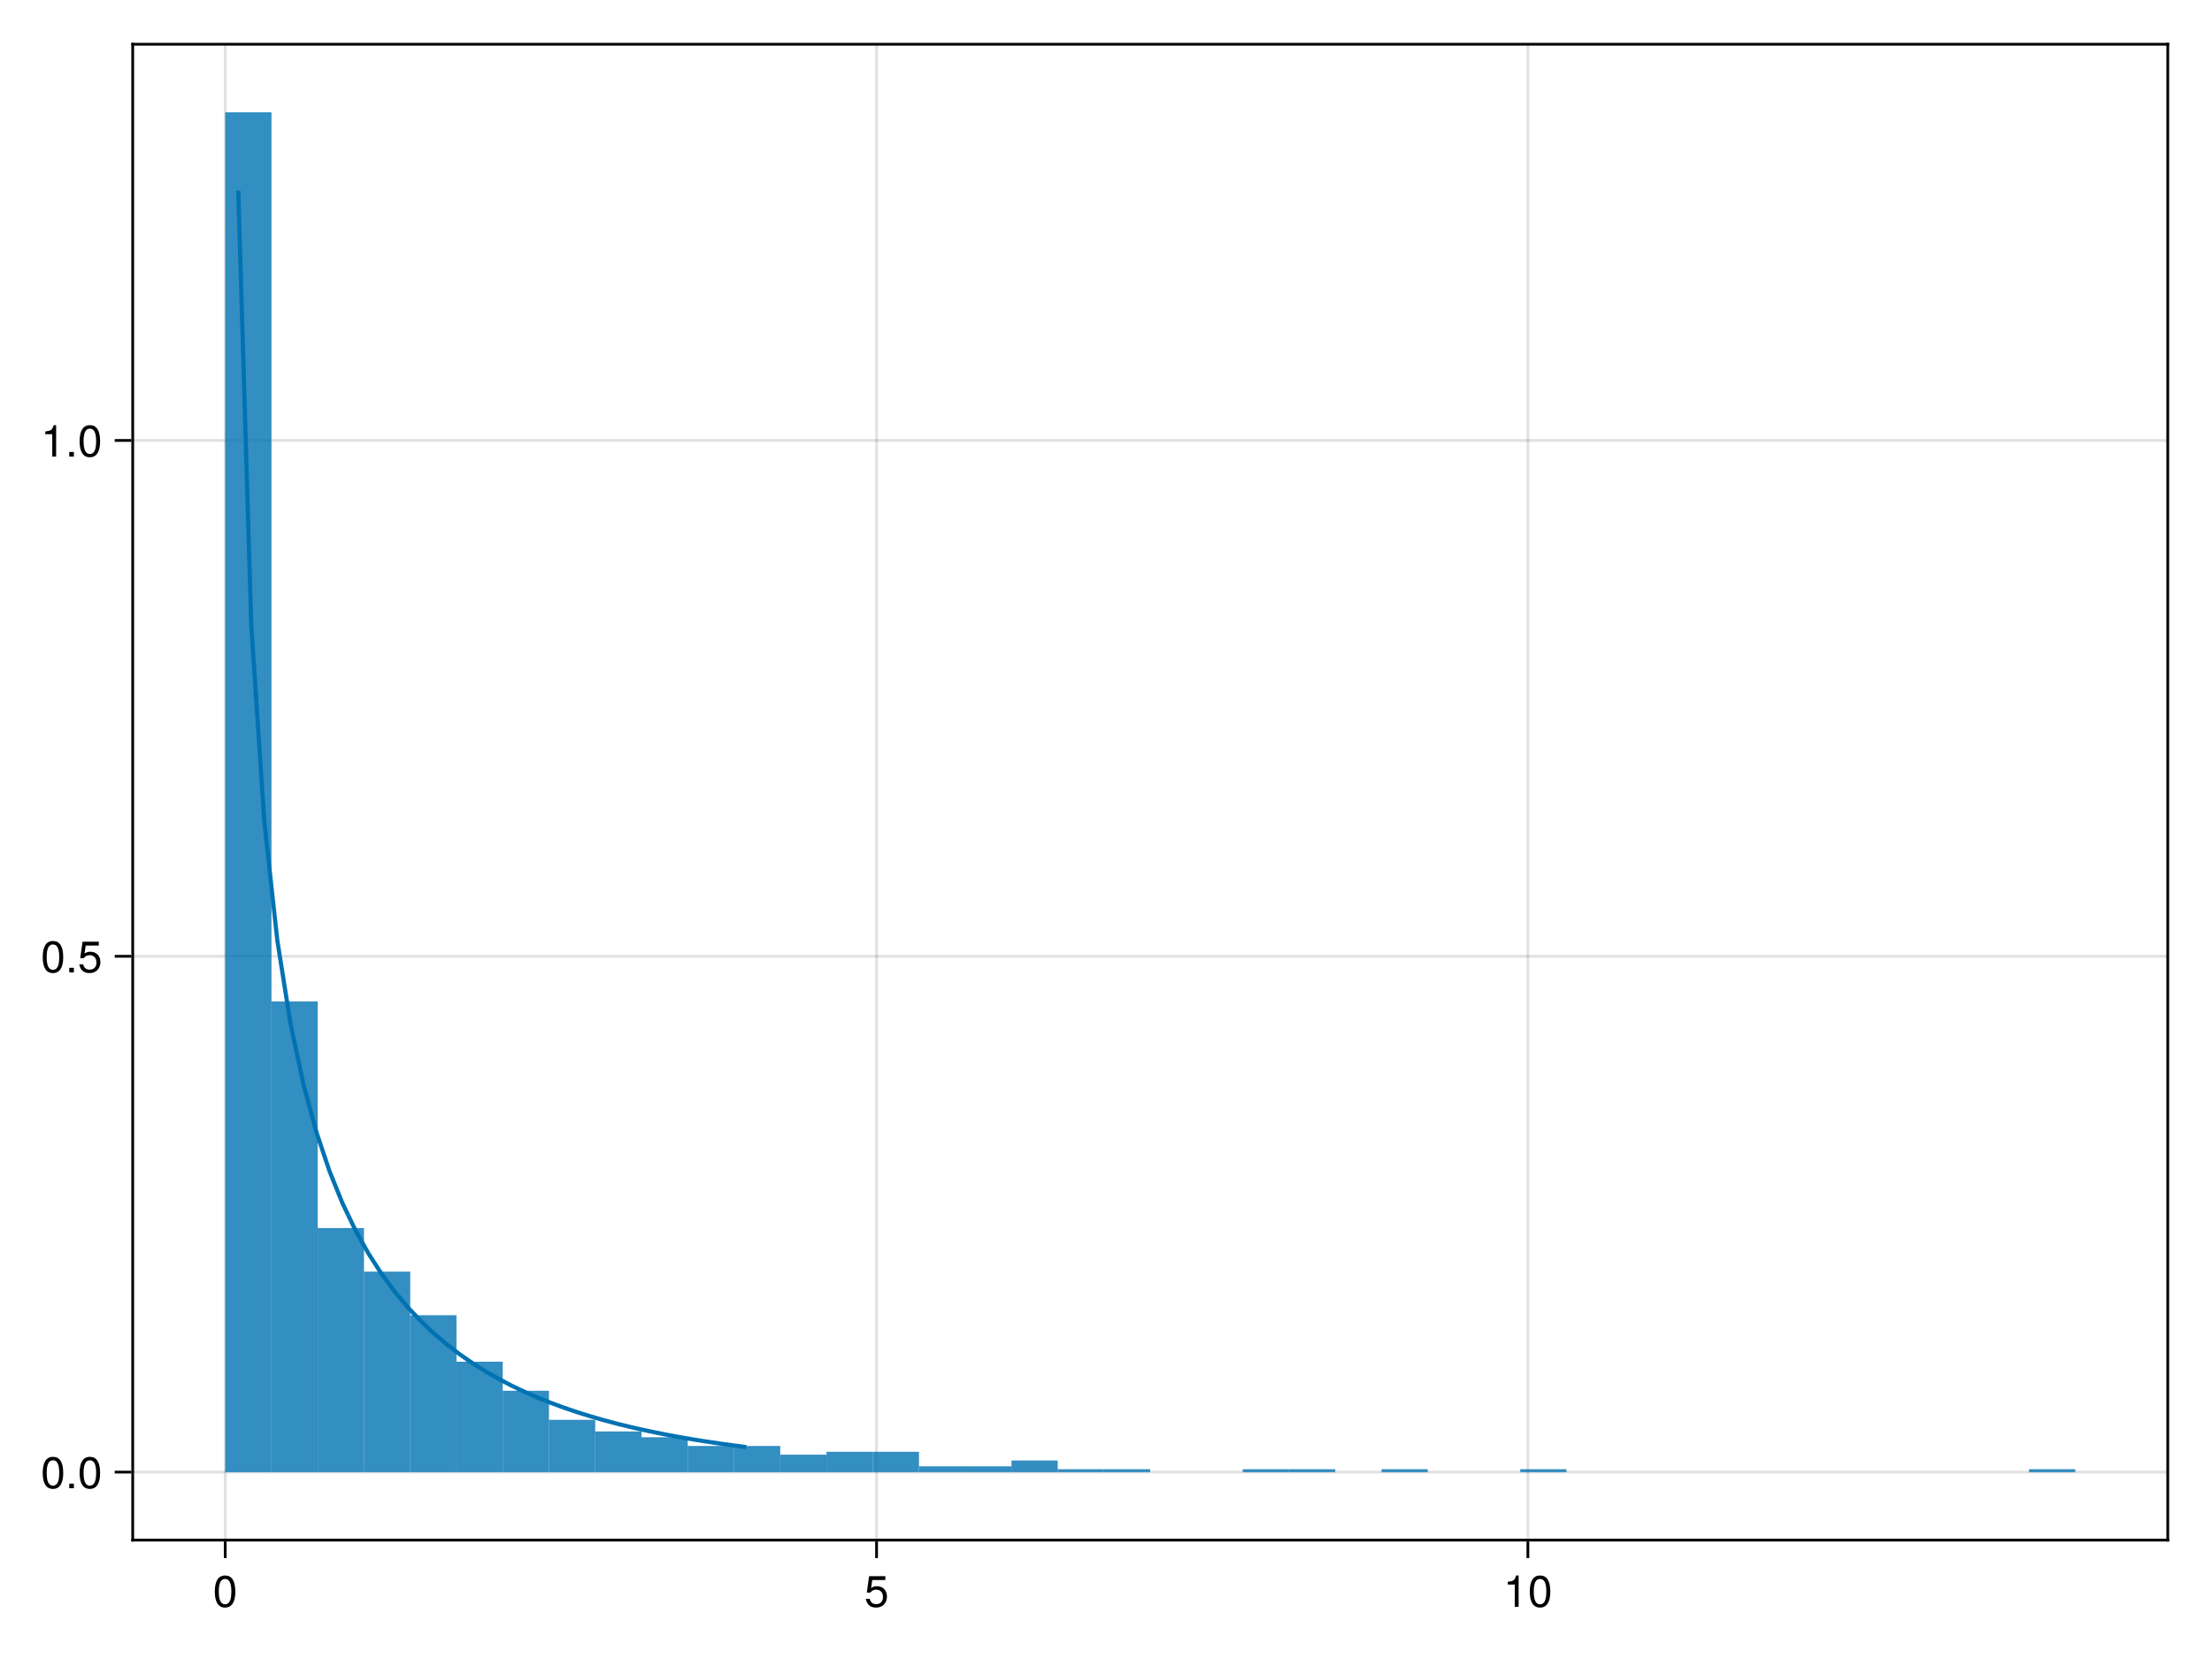
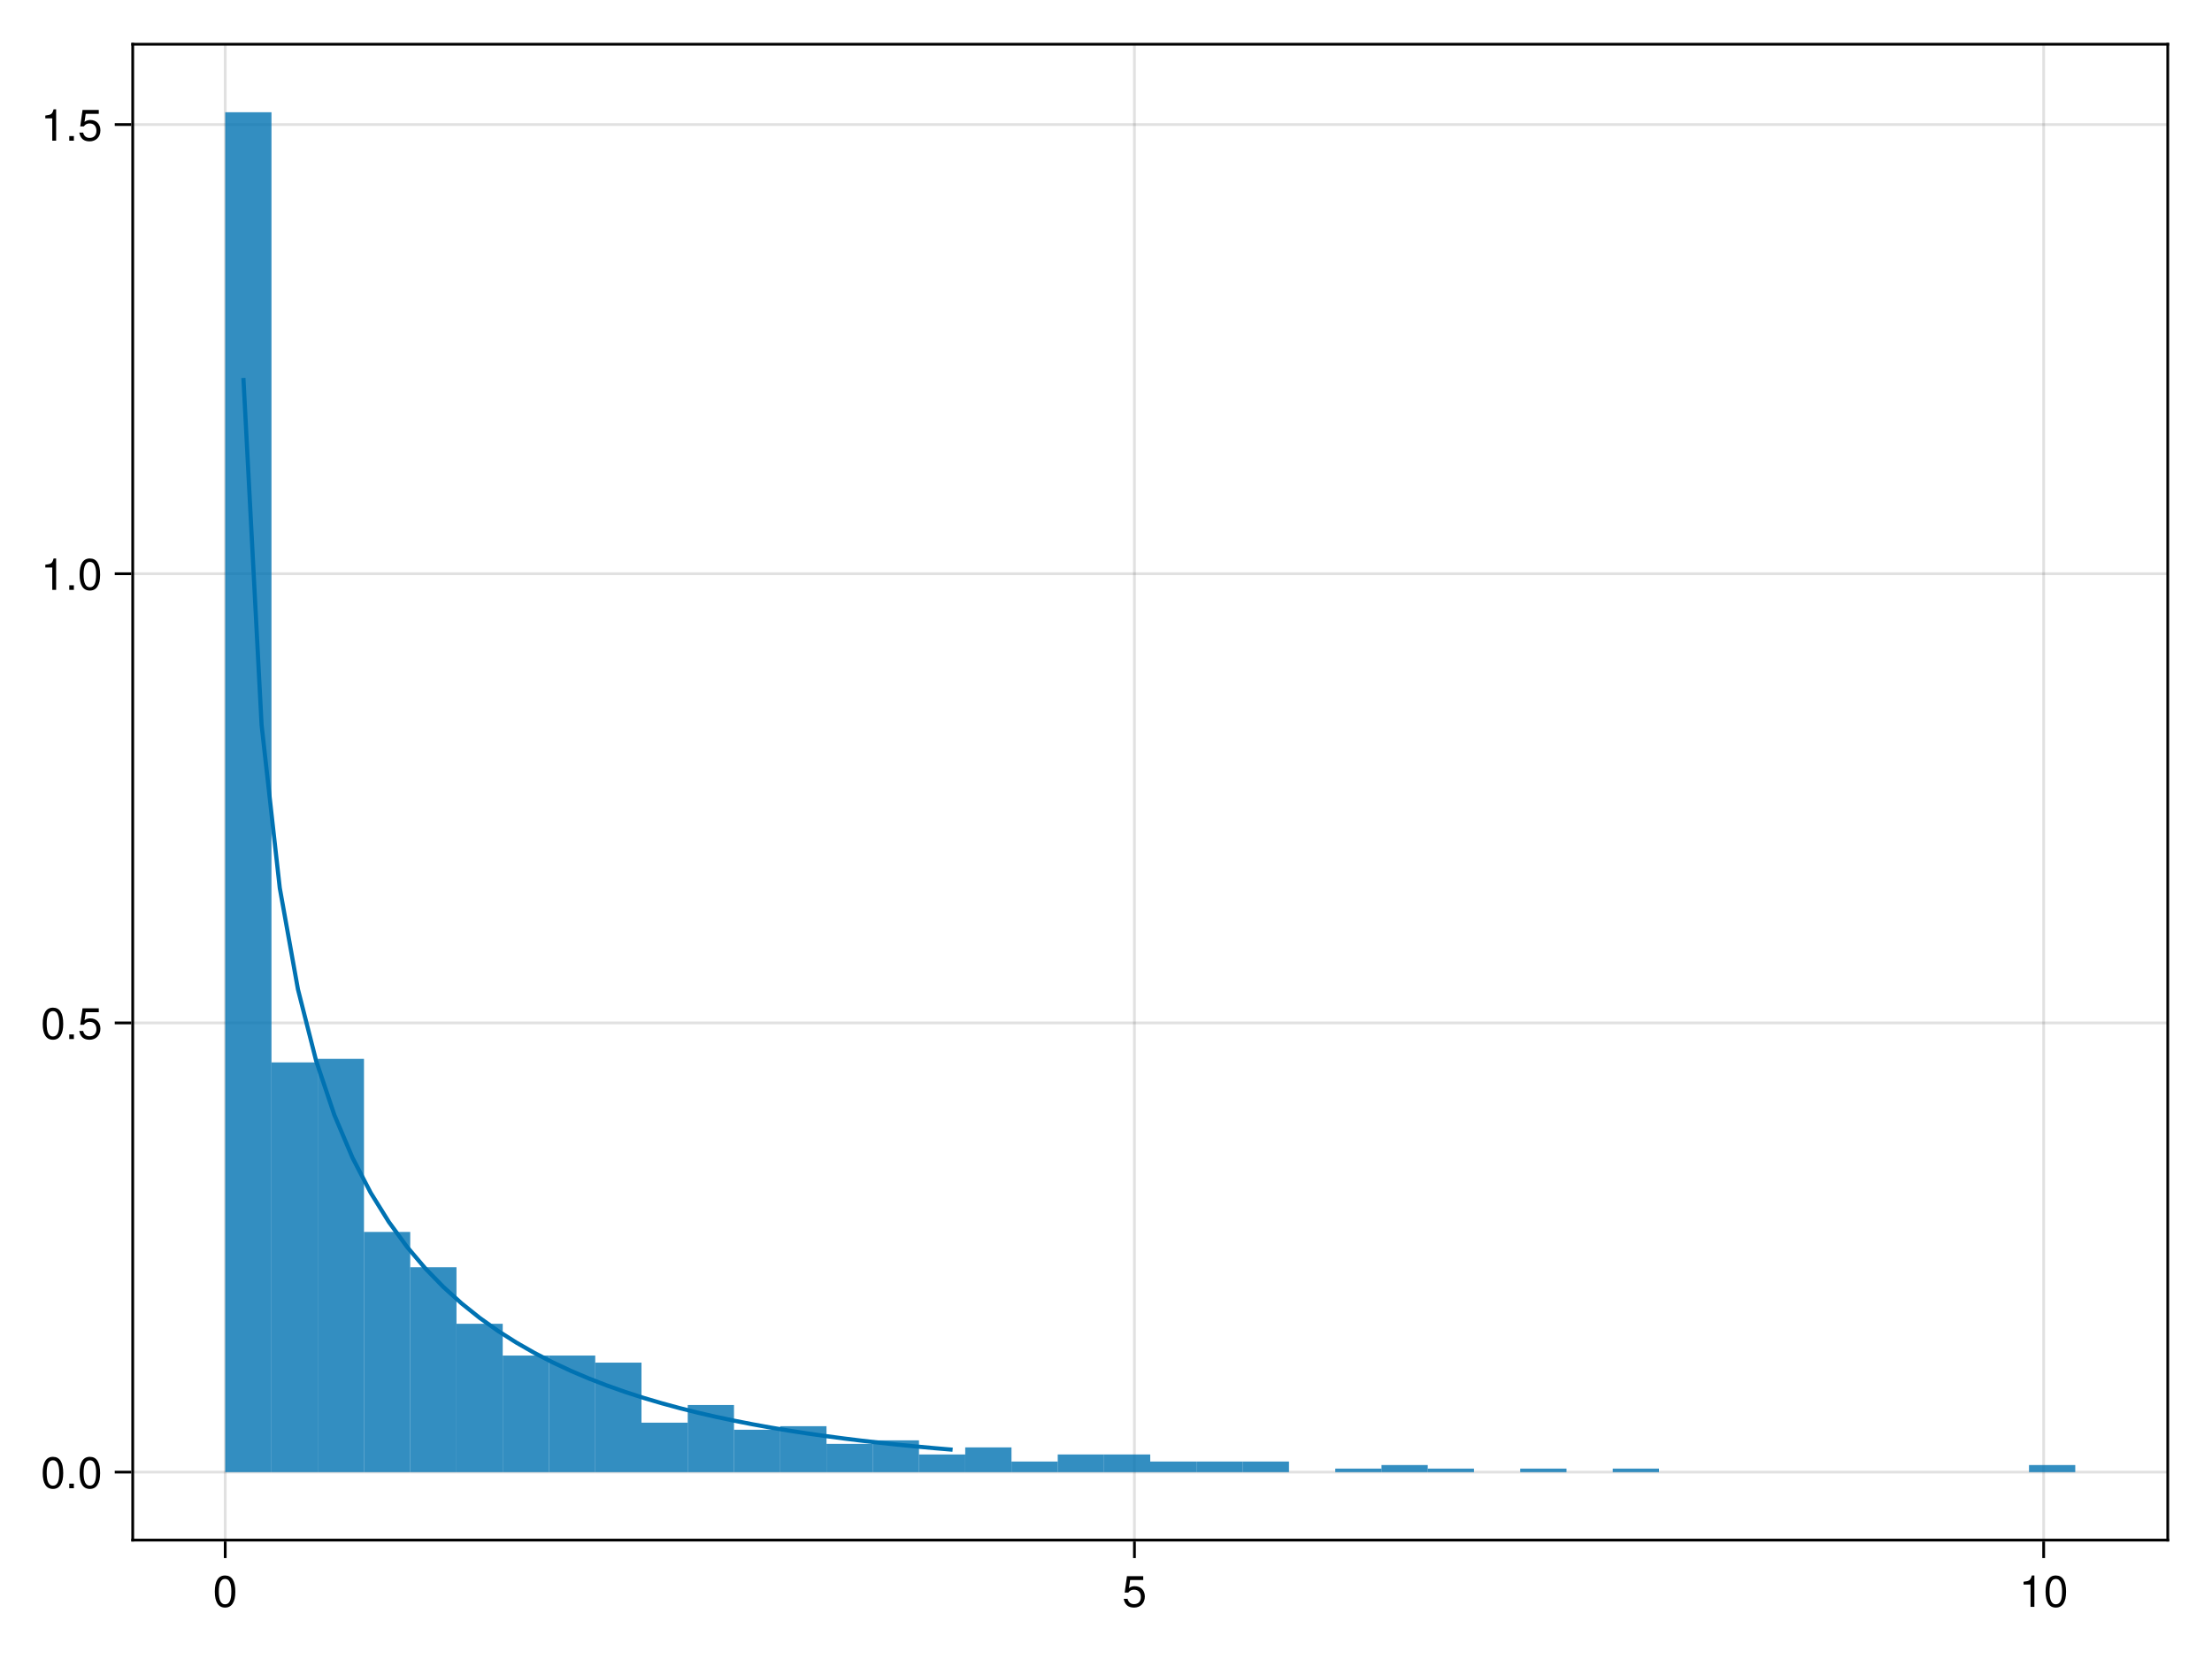
<svg xmlns="http://www.w3.org/2000/svg" xmlns:xlink="http://www.w3.org/1999/xlink" width="600pt" height="450pt" viewBox="0 0 600 450" version="1.1">
  <defs>
    <g>
-       <symbol overflow="visible" id="glyph0-0-VQJ52AJX">
+       <symbol overflow="visible" id="glyph0-0-f6MO5U0G">
        <path style="stroke:none;" d="M 0.234 -8.75 C 0.234 -8.75 0.234 0 0.234 0 C 0.234 0 5.641 0 5.641 0 C 5.641 0 5.641 -8.75 5.641 -8.75 C 5.641 -8.75 0.234 -8.75 0.234 -8.75 Z M 0.859 -0.625 C 0.859 -0.625 0.859 -8.125 0.859 -8.125 C 0.859 -8.125 5.016 -8.125 5.016 -8.125 C 5.016 -8.125 5.016 -0.625 5.016 -0.625 C 5.016 -0.625 0.859 -0.625 0.859 -0.625 Z M 0.859 -0.625 " />
      </symbol>
-       <symbol overflow="visible" id="glyph0-1-VQJ52AJX">
+       <symbol overflow="visible" id="glyph0-1-f6MO5U0G">
        <path style="stroke:none;" d="M 6.078 -4.094 C 6.078 -1.297 5.094 0.188 3.297 0.188 C 1.469 0.188 0.516 -1.297 0.516 -4.156 C 0.516 -7.016 1.469 -8.516 3.297 -8.516 C 5.141 -8.516 6.078 -7.047 6.078 -4.094 Z M 5 -4.188 C 5 -6.469 4.438 -7.578 3.297 -7.578 C 2.156 -7.578 1.594 -6.484 1.594 -4.156 C 1.594 -1.828 2.156 -0.703 3.281 -0.703 C 4.453 -0.703 5 -1.781 5 -4.188 Z M 5 -4.188 " />
      </symbol>
-       <symbol overflow="visible" id="glyph1-0-VQJ52AJX">
+       <symbol overflow="visible" id="glyph1-0-f6MO5U0G">
        <path style="stroke:none;" d="M 0.234 -8.75 C 0.234 -8.75 0.234 0 0.234 0 C 0.234 0 5.641 0 5.641 0 C 5.641 0 5.641 -8.75 5.641 -8.75 C 5.641 -8.75 0.234 -8.75 0.234 -8.75 Z M 0.859 -0.625 C 0.859 -0.625 0.859 -8.125 0.859 -8.125 C 0.859 -8.125 5.016 -8.125 5.016 -8.125 C 5.016 -8.125 5.016 -0.625 5.016 -0.625 C 5.016 -0.625 0.859 -0.625 0.859 -0.625 Z M 0.859 -0.625 " />
      </symbol>
-       <symbol overflow="visible" id="glyph1-1-VQJ52AJX">
+       <symbol overflow="visible" id="glyph1-1-f6MO5U0G">
        <path style="stroke:none;" d="M 6.156 -2.812 C 6.156 -1.016 4.953 0.188 3.234 0.188 C 1.734 0.188 0.766 -0.484 0.422 -2.188 C 0.422 -2.188 1.469 -2.188 1.469 -2.188 C 1.734 -1.219 2.297 -0.75 3.219 -0.75 C 4.375 -0.75 5.078 -1.453 5.078 -2.672 C 5.078 -3.938 4.359 -4.672 3.219 -4.672 C 2.562 -4.672 2.141 -4.469 1.656 -3.875 C 1.656 -3.875 0.688 -3.875 0.688 -3.875 C 0.688 -3.875 1.312 -8.328 1.312 -8.328 C 1.312 -8.328 5.719 -8.328 5.719 -8.328 C 5.719 -8.328 5.719 -7.281 5.719 -7.281 C 5.719 -7.281 2.172 -7.281 2.172 -7.281 C 2.172 -7.281 1.844 -5.094 1.844 -5.094 C 2.328 -5.453 2.812 -5.609 3.406 -5.609 C 5.047 -5.609 6.156 -4.5 6.156 -2.812 Z M 6.156 -2.812 " />
      </symbol>
-       <symbol overflow="visible" id="glyph2-0-VQJ52AJX">
+       <symbol overflow="visible" id="glyph2-0-f6MO5U0G">
        <path style="stroke:none;" d="M 0.234 -8.75 C 0.234 -8.75 0.234 0 0.234 0 C 0.234 0 5.641 0 5.641 0 C 5.641 0 5.641 -8.75 5.641 -8.75 C 5.641 -8.75 0.234 -8.75 0.234 -8.75 Z M 0.859 -0.625 C 0.859 -0.625 0.859 -8.125 0.859 -8.125 C 0.859 -8.125 5.016 -8.125 5.016 -8.125 C 5.016 -8.125 5.016 -0.625 5.016 -0.625 C 5.016 -0.625 0.859 -0.625 0.859 -0.625 Z M 0.859 -0.625 " />
      </symbol>
-       <symbol overflow="visible" id="glyph2-1-VQJ52AJX">
+       <symbol overflow="visible" id="glyph2-1-f6MO5U0G">
        <path style="stroke:none;" d="M 4.156 0 C 4.156 0 3.109 0 3.109 0 C 3.109 0 3.109 -6.062 3.109 -6.062 C 3.109 -6.062 1.219 -6.062 1.219 -6.062 C 1.219 -6.062 1.219 -6.812 1.219 -6.812 C 2.859 -7.016 3.094 -7.203 3.469 -8.516 C 3.469 -8.516 4.156 -8.516 4.156 -8.516 C 4.156 -8.516 4.156 0 4.156 0 Z M 4.156 0 " />
      </symbol>
-       <symbol overflow="visible" id="glyph2-2-VQJ52AJX">
+       <symbol overflow="visible" id="glyph3-0-f6MO5U0G">
+         <path style="stroke:none;" d="M 0.234 -8.75 C 0.234 -8.75 0.234 0 0.234 0 C 0.234 0 5.641 0 5.641 0 C 5.641 0 5.641 -8.75 5.641 -8.75 C 5.641 -8.75 0.234 -8.75 0.234 -8.75 Z M 0.859 -0.625 C 0.859 -0.625 0.859 -8.125 0.859 -8.125 C 0.859 -8.125 5.016 -8.125 5.016 -8.125 C 5.016 -8.125 5.016 -0.625 5.016 -0.625 C 5.016 -0.625 0.859 -0.625 0.859 -0.625 Z M 0.859 -0.625 " />
+       </symbol>
+       <symbol overflow="visible" id="glyph3-1-f6MO5U0G">
        <path style="stroke:none;" d="M 6.078 -4.094 C 6.078 -1.297 5.094 0.188 3.297 0.188 C 1.469 0.188 0.516 -1.297 0.516 -4.156 C 0.516 -7.016 1.469 -8.516 3.297 -8.516 C 5.141 -8.516 6.078 -7.047 6.078 -4.094 Z M 5 -4.188 C 5 -6.469 4.438 -7.578 3.297 -7.578 C 2.156 -7.578 1.594 -6.484 1.594 -4.156 C 1.594 -1.828 2.156 -0.703 3.281 -0.703 C 4.453 -0.703 5 -1.781 5 -4.188 Z M 5 -4.188 " />
      </symbol>
-       <symbol overflow="visible" id="glyph3-0-VQJ52AJX">
+       <symbol overflow="visible" id="glyph4-0-f6MO5U0G">
        <path style="stroke:none;" d="M 0.234 -8.75 C 0.234 -8.75 0.234 0 0.234 0 C 0.234 0 5.641 0 5.641 0 C 5.641 0 5.641 -8.75 5.641 -8.75 C 5.641 -8.75 0.234 -8.75 0.234 -8.75 Z M 0.859 -0.625 C 0.859 -0.625 0.859 -8.125 0.859 -8.125 C 0.859 -8.125 5.016 -8.125 5.016 -8.125 C 5.016 -8.125 5.016 -0.625 5.016 -0.625 C 5.016 -0.625 0.859 -0.625 0.859 -0.625 Z M 0.859 -0.625 " />
      </symbol>
-       <symbol overflow="visible" id="glyph3-1-VQJ52AJX">
+       <symbol overflow="visible" id="glyph4-1-f6MO5U0G">
        <path style="stroke:none;" d="M 6.078 -4.094 C 6.078 -1.297 5.094 0.188 3.297 0.188 C 1.469 0.188 0.516 -1.297 0.516 -4.156 C 0.516 -7.016 1.469 -8.516 3.297 -8.516 C 5.141 -8.516 6.078 -7.047 6.078 -4.094 Z M 5 -4.188 C 5 -6.469 4.438 -7.578 3.297 -7.578 C 2.156 -7.578 1.594 -6.484 1.594 -4.156 C 1.594 -1.828 2.156 -0.703 3.281 -0.703 C 4.453 -0.703 5 -1.781 5 -4.188 Z M 5 -4.188 " />
      </symbol>
-       <symbol overflow="visible" id="glyph4-0-VQJ52AJX">
+       <symbol overflow="visible" id="glyph4-2-f6MO5U0G">
+         <path style="stroke:none;" d="M 6.156 -2.812 C 6.156 -1.016 4.953 0.188 3.234 0.188 C 1.734 0.188 0.766 -0.484 0.422 -2.188 C 0.422 -2.188 1.469 -2.188 1.469 -2.188 C 1.734 -1.219 2.297 -0.75 3.219 -0.75 C 4.375 -0.75 5.078 -1.453 5.078 -2.672 C 5.078 -3.938 4.359 -4.672 3.219 -4.672 C 2.562 -4.672 2.141 -4.469 1.656 -3.875 C 1.656 -3.875 0.688 -3.875 0.688 -3.875 C 0.688 -3.875 1.312 -8.328 1.312 -8.328 C 1.312 -8.328 5.719 -8.328 5.719 -8.328 C 5.719 -8.328 5.719 -7.281 5.719 -7.281 C 5.719 -7.281 2.172 -7.281 2.172 -7.281 C 2.172 -7.281 1.844 -5.094 1.844 -5.094 C 2.328 -5.453 2.812 -5.609 3.406 -5.609 C 5.047 -5.609 6.156 -4.5 6.156 -2.812 Z M 6.156 -2.812 " />
+       </symbol>
+       <symbol overflow="visible" id="glyph5-0-f6MO5U0G">
        <path style="stroke:none;" d="M 0.234 -8.75 C 0.234 -8.75 0.234 0 0.234 0 C 0.234 0 5.641 0 5.641 0 C 5.641 0 5.641 -8.75 5.641 -8.75 C 5.641 -8.75 0.234 -8.75 0.234 -8.75 Z M 0.859 -0.625 C 0.859 -0.625 0.859 -8.125 0.859 -8.125 C 0.859 -8.125 5.016 -8.125 5.016 -8.125 C 5.016 -8.125 5.016 -0.625 5.016 -0.625 C 5.016 -0.625 0.859 -0.625 0.859 -0.625 Z M 0.859 -0.625 " />
      </symbol>
-       <symbol overflow="visible" id="glyph4-1-VQJ52AJX">
+       <symbol overflow="visible" id="glyph5-1-f6MO5U0G">
        <path style="stroke:none;" d="M 2.297 0 C 2.297 0 1.047 0 1.047 0 C 1.047 0 1.047 -1.25 1.047 -1.25 C 1.047 -1.25 2.297 -1.25 2.297 -1.25 C 2.297 -1.25 2.297 0 2.297 0 Z M 2.297 0 " />
      </symbol>
-       <symbol overflow="visible" id="glyph5-0-VQJ52AJX">
+       <symbol overflow="visible" id="glyph6-0-f6MO5U0G">
        <path style="stroke:none;" d="M 0.234 -8.75 C 0.234 -8.75 0.234 0 0.234 0 C 0.234 0 5.641 0 5.641 0 C 5.641 0 5.641 -8.75 5.641 -8.75 C 5.641 -8.75 0.234 -8.75 0.234 -8.75 Z M 0.859 -0.625 C 0.859 -0.625 0.859 -8.125 0.859 -8.125 C 0.859 -8.125 5.016 -8.125 5.016 -8.125 C 5.016 -8.125 5.016 -0.625 5.016 -0.625 C 5.016 -0.625 0.859 -0.625 0.859 -0.625 Z M 0.859 -0.625 " />
      </symbol>
-       <symbol overflow="visible" id="glyph5-1-VQJ52AJX">
+       <symbol overflow="visible" id="glyph6-1-f6MO5U0G">
+         <path style="stroke:none;" d="M 4.156 0 C 4.156 0 3.109 0 3.109 0 C 3.109 0 3.109 -6.062 3.109 -6.062 C 3.109 -6.062 1.219 -6.062 1.219 -6.062 C 1.219 -6.062 1.219 -6.812 1.219 -6.812 C 2.859 -7.016 3.094 -7.203 3.469 -8.516 C 3.469 -8.516 4.156 -8.516 4.156 -8.516 C 4.156 -8.516 4.156 0 4.156 0 Z M 4.156 0 " />
+       </symbol>
+       <symbol overflow="visible" id="glyph6-2-f6MO5U0G">
        <path style="stroke:none;" d="M 6.078 -4.094 C 6.078 -1.297 5.094 0.188 3.297 0.188 C 1.469 0.188 0.516 -1.297 0.516 -4.156 C 0.516 -7.016 1.469 -8.516 3.297 -8.516 C 5.141 -8.516 6.078 -7.047 6.078 -4.094 Z M 5 -4.188 C 5 -6.469 4.438 -7.578 3.297 -7.578 C 2.156 -7.578 1.594 -6.484 1.594 -4.156 C 1.594 -1.828 2.156 -0.703 3.281 -0.703 C 4.453 -0.703 5 -1.781 5 -4.188 Z M 5 -4.188 " />
      </symbol>
-       <symbol overflow="visible" id="glyph5-2-VQJ52AJX">
+       <symbol overflow="visible" id="glyph7-0-f6MO5U0G">
+         <path style="stroke:none;" d="M 0.234 -8.75 C 0.234 -8.75 0.234 0 0.234 0 C 0.234 0 5.641 0 5.641 0 C 5.641 0 5.641 -8.75 5.641 -8.75 C 5.641 -8.75 0.234 -8.75 0.234 -8.75 Z M 0.859 -0.625 C 0.859 -0.625 0.859 -8.125 0.859 -8.125 C 0.859 -8.125 5.016 -8.125 5.016 -8.125 C 5.016 -8.125 5.016 -0.625 5.016 -0.625 C 5.016 -0.625 0.859 -0.625 0.859 -0.625 Z M 0.859 -0.625 " />
+       </symbol>
+       <symbol overflow="visible" id="glyph7-1-f6MO5U0G">
+         <path style="stroke:none;" d="M 2.297 0 C 2.297 0 1.047 0 1.047 0 C 1.047 0 1.047 -1.25 1.047 -1.25 C 1.047 -1.25 2.297 -1.25 2.297 -1.25 C 2.297 -1.25 2.297 0 2.297 0 Z M 2.297 0 " />
+       </symbol>
+       <symbol overflow="visible" id="glyph8-0-f6MO5U0G">
+         <path style="stroke:none;" d="M 0.234 -8.75 C 0.234 -8.75 0.234 0 0.234 0 C 0.234 0 5.641 0 5.641 0 C 5.641 0 5.641 -8.75 5.641 -8.75 C 5.641 -8.75 0.234 -8.75 0.234 -8.75 Z M 0.859 -0.625 C 0.859 -0.625 0.859 -8.125 0.859 -8.125 C 0.859 -8.125 5.016 -8.125 5.016 -8.125 C 5.016 -8.125 5.016 -0.625 5.016 -0.625 C 5.016 -0.625 0.859 -0.625 0.859 -0.625 Z M 0.859 -0.625 " />
+       </symbol>
+       <symbol overflow="visible" id="glyph8-1-f6MO5U0G">
+         <path style="stroke:none;" d="M 4.156 0 C 4.156 0 3.109 0 3.109 0 C 3.109 0 3.109 -6.062 3.109 -6.062 C 3.109 -6.062 1.219 -6.062 1.219 -6.062 C 1.219 -6.062 1.219 -6.812 1.219 -6.812 C 2.859 -7.016 3.094 -7.203 3.469 -8.516 C 3.469 -8.516 4.156 -8.516 4.156 -8.516 C 4.156 -8.516 4.156 0 4.156 0 Z M 4.156 0 " />
+       </symbol>
+       <symbol overflow="visible" id="glyph8-2-f6MO5U0G">
        <path style="stroke:none;" d="M 6.156 -2.812 C 6.156 -1.016 4.953 0.188 3.234 0.188 C 1.734 0.188 0.766 -0.484 0.422 -2.188 C 0.422 -2.188 1.469 -2.188 1.469 -2.188 C 1.734 -1.219 2.297 -0.75 3.219 -0.75 C 4.375 -0.75 5.078 -1.453 5.078 -2.672 C 5.078 -3.938 4.359 -4.672 3.219 -4.672 C 2.562 -4.672 2.141 -4.469 1.656 -3.875 C 1.656 -3.875 0.688 -3.875 0.688 -3.875 C 0.688 -3.875 1.312 -8.328 1.312 -8.328 C 1.312 -8.328 5.719 -8.328 5.719 -8.328 C 5.719 -8.328 5.719 -7.281 5.719 -7.281 C 5.719 -7.281 2.172 -7.281 2.172 -7.281 C 2.172 -7.281 1.844 -5.094 1.844 -5.094 C 2.328 -5.453 2.812 -5.609 3.406 -5.609 C 5.047 -5.609 6.156 -4.5 6.156 -2.812 Z M 6.156 -2.812 " />
      </symbol>
-       <symbol overflow="visible" id="glyph6-0-VQJ52AJX">
+       <symbol overflow="visible" id="glyph9-0-f6MO5U0G">
        <path style="stroke:none;" d="M 0.234 -8.75 C 0.234 -8.75 0.234 0 0.234 0 C 0.234 0 5.641 0 5.641 0 C 5.641 0 5.641 -8.75 5.641 -8.75 C 5.641 -8.75 0.234 -8.75 0.234 -8.75 Z M 0.859 -0.625 C 0.859 -0.625 0.859 -8.125 0.859 -8.125 C 0.859 -8.125 5.016 -8.125 5.016 -8.125 C 5.016 -8.125 5.016 -0.625 5.016 -0.625 C 5.016 -0.625 0.859 -0.625 0.859 -0.625 Z M 0.859 -0.625 " />
      </symbol>
-       <symbol overflow="visible" id="glyph6-1-VQJ52AJX">
-         <path style="stroke:none;" d="M 2.297 0 C 2.297 0 1.047 0 1.047 0 C 1.047 0 1.047 -1.25 1.047 -1.25 C 1.047 -1.25 2.297 -1.25 2.297 -1.25 C 2.297 -1.25 2.297 0 2.297 0 Z M 2.297 0 " />
-       </symbol>
-       <symbol overflow="visible" id="glyph7-0-VQJ52AJX">
-         <path style="stroke:none;" d="M 0.234 -8.75 C 0.234 -8.75 0.234 0 0.234 0 C 0.234 0 5.641 0 5.641 0 C 5.641 0 5.641 -8.75 5.641 -8.75 C 5.641 -8.75 0.234 -8.75 0.234 -8.75 Z M 0.859 -0.625 C 0.859 -0.625 0.859 -8.125 0.859 -8.125 C 0.859 -8.125 5.016 -8.125 5.016 -8.125 C 5.016 -8.125 5.016 -0.625 5.016 -0.625 C 5.016 -0.625 0.859 -0.625 0.859 -0.625 Z M 0.859 -0.625 " />
-       </symbol>
-       <symbol overflow="visible" id="glyph7-1-VQJ52AJX">
-         <path style="stroke:none;" d="M 4.156 0 C 4.156 0 3.109 0 3.109 0 C 3.109 0 3.109 -6.062 3.109 -6.062 C 3.109 -6.062 1.219 -6.062 1.219 -6.062 C 1.219 -6.062 1.219 -6.812 1.219 -6.812 C 2.859 -7.016 3.094 -7.203 3.469 -8.516 C 3.469 -8.516 4.156 -8.516 4.156 -8.516 C 4.156 -8.516 4.156 0 4.156 0 Z M 4.156 0 " />
-       </symbol>
-       <symbol overflow="visible" id="glyph7-2-VQJ52AJX">
-         <path style="stroke:none;" d="M 6.078 -4.094 C 6.078 -1.297 5.094 0.188 3.297 0.188 C 1.469 0.188 0.516 -1.297 0.516 -4.156 C 0.516 -7.016 1.469 -8.516 3.297 -8.516 C 5.141 -8.516 6.078 -7.047 6.078 -4.094 Z M 5 -4.188 C 5 -6.469 4.438 -7.578 3.297 -7.578 C 2.156 -7.578 1.594 -6.484 1.594 -4.156 C 1.594 -1.828 2.156 -0.703 3.281 -0.703 C 4.453 -0.703 5 -1.781 5 -4.188 Z M 5 -4.188 " />
-       </symbol>
-       <symbol overflow="visible" id="glyph8-0-VQJ52AJX">
-         <path style="stroke:none;" d="M 0.234 -8.75 C 0.234 -8.75 0.234 0 0.234 0 C 0.234 0 5.641 0 5.641 0 C 5.641 0 5.641 -8.75 5.641 -8.75 C 5.641 -8.75 0.234 -8.75 0.234 -8.75 Z M 0.859 -0.625 C 0.859 -0.625 0.859 -8.125 0.859 -8.125 C 0.859 -8.125 5.016 -8.125 5.016 -8.125 C 5.016 -8.125 5.016 -0.625 5.016 -0.625 C 5.016 -0.625 0.859 -0.625 0.859 -0.625 Z M 0.859 -0.625 " />
-       </symbol>
-       <symbol overflow="visible" id="glyph8-1-VQJ52AJX">
+       <symbol overflow="visible" id="glyph9-1-f6MO5U0G">
        <path style="stroke:none;" d="M 2.297 0 C 2.297 0 1.047 0 1.047 0 C 1.047 0 1.047 -1.25 1.047 -1.25 C 1.047 -1.25 2.297 -1.25 2.297 -1.25 C 2.297 -1.25 2.297 0 2.297 0 Z M 2.297 0 " />
      </symbol>
    </g>
  </defs>
-   <g id="surface1-VQJ52AJX">
+   <g id="surface1-f6MO5U0G">
    <rect x="0" y="0" width="600" height="450" style="fill:rgb(100%,100%,100%);fill-opacity:1;stroke:none;" />
    <path style=" stroke:none;fill-rule:nonzero;fill:rgb(100%,100%,100%);fill-opacity:1;" d="M 36 417.75 L 588 417.75 L 588 12 L 36 12 Z M 36 417.75 " />
    <path style="fill:none;stroke-width:1;stroke-linecap:butt;stroke-linejoin:miter;stroke:rgb(0%,0%,0%);stroke-opacity:0.12;stroke-miterlimit:2;" d="M 81.453 557 L 81.453 16 " transform="matrix(0.75,0,0,0.75,0,0)" />
-     <path style="fill:none;stroke-width:1;stroke-linecap:butt;stroke-linejoin:miter;stroke:rgb(0%,0%,0%);stroke-opacity:0.12;stroke-miterlimit:2;" d="M 317.021 557 L 317.021 16 " transform="matrix(0.75,0,0,0.75,0,0)" />
-     <path style="fill:none;stroke-width:1;stroke-linecap:butt;stroke-linejoin:miter;stroke:rgb(0%,0%,0%);stroke-opacity:0.12;stroke-miterlimit:2;" d="M 552.583 557 L 552.583 16 " transform="matrix(0.75,0,0,0.75,0,0)" />
+     <path style="fill:none;stroke-width:1;stroke-linecap:butt;stroke-linejoin:miter;stroke:rgb(0%,0%,0%);stroke-opacity:0.12;stroke-miterlimit:2;" d="M 410.286 557 L 410.286 16 " transform="matrix(0.75,0,0,0.75,0,0)" />
+     <path style="fill:none;stroke-width:1;stroke-linecap:butt;stroke-linejoin:miter;stroke:rgb(0%,0%,0%);stroke-opacity:0.12;stroke-miterlimit:2;" d="M 739.12 557 L 739.12 16 " transform="matrix(0.75,0,0,0.75,0,0)" />
    <path style="fill:none;stroke-width:1;stroke-linecap:butt;stroke-linejoin:miter;stroke:rgb(0%,0%,0%);stroke-opacity:0.12;stroke-miterlimit:2;" d="M 48 532.411 L 784 532.411 " transform="matrix(0.75,0,0,0.75,0,0)" />
-     <path style="fill:none;stroke-width:1;stroke-linecap:butt;stroke-linejoin:miter;stroke:rgb(0%,0%,0%);stroke-opacity:0.12;stroke-miterlimit:2;" d="M 48 345.854 L 784 345.854 " transform="matrix(0.75,0,0,0.75,0,0)" />
-     <path style="fill:none;stroke-width:1;stroke-linecap:butt;stroke-linejoin:miter;stroke:rgb(0%,0%,0%);stroke-opacity:0.12;stroke-miterlimit:2;" d="M 48 159.292 L 784 159.292 " transform="matrix(0.75,0,0,0.75,0,0)" />
+     <path style="fill:none;stroke-width:1;stroke-linecap:butt;stroke-linejoin:miter;stroke:rgb(0%,0%,0%);stroke-opacity:0.12;stroke-miterlimit:2;" d="M 48 369.953 L 784 369.953 " transform="matrix(0.75,0,0,0.75,0,0)" />
+     <path style="fill:none;stroke-width:1;stroke-linecap:butt;stroke-linejoin:miter;stroke:rgb(0%,0%,0%);stroke-opacity:0.12;stroke-miterlimit:2;" d="M 48 207.5 L 784 207.5 " transform="matrix(0.75,0,0,0.75,0,0)" />
+     <path style="fill:none;stroke-width:1;stroke-linecap:butt;stroke-linejoin:miter;stroke:rgb(0%,0%,0%);stroke-opacity:0.12;stroke-miterlimit:2;" d="M 48 45.042 L 784 45.042 " transform="matrix(0.75,0,0,0.75,0,0)" />
    <g style="fill:rgb(0%,0%,0%);fill-opacity:1;">
-       <use xlink:href="#glyph0-1-VQJ52AJX" x="57.754" y="435.863" />
+       <use xlink:href="#glyph0-1-f6MO5U0G" x="57.754" y="435.863" />
    </g>
    <g style="fill:rgb(0%,0%,0%);fill-opacity:1;">
-       <use xlink:href="#glyph1-1-VQJ52AJX" x="234.43" y="435.863" />
+       <use xlink:href="#glyph1-1-f6MO5U0G" x="304.379" y="435.863" />
    </g>
    <g style="fill:rgb(0%,0%,0%);fill-opacity:1;">
-       <use xlink:href="#glyph2-1-VQJ52AJX" x="407.766" y="435.863" />
+       <use xlink:href="#glyph2-1-f6MO5U0G" x="547.668" y="435.863" />
    </g>
    <g style="fill:rgb(0%,0%,0%);fill-opacity:1;">
-       <use xlink:href="#glyph2-2-VQJ52AJX" x="414.438" y="435.863" />
+       <use xlink:href="#glyph3-1-f6MO5U0G" x="554.34" y="435.863" />
    </g>
    <g style="fill:rgb(0%,0%,0%);fill-opacity:1;">
-       <use xlink:href="#glyph3-1-VQJ52AJX" x="11.07" y="403.68" />
+       <use xlink:href="#glyph4-1-f6MO5U0G" x="11.07" y="403.68" />
    </g>
    <g style="fill:rgb(0%,0%,0%);fill-opacity:1;">
-       <use xlink:href="#glyph4-1-VQJ52AJX" x="17.742" y="403.68" />
+       <use xlink:href="#glyph5-1-f6MO5U0G" x="17.742" y="403.68" />
    </g>
    <g style="fill:rgb(0%,0%,0%);fill-opacity:1;">
-       <use xlink:href="#glyph3-1-VQJ52AJX" x="21.078" y="403.68" />
+       <use xlink:href="#glyph4-1-f6MO5U0G" x="21.078" y="403.68" />
    </g>
    <g style="fill:rgb(0%,0%,0%);fill-opacity:1;">
-       <use xlink:href="#glyph5-1-VQJ52AJX" x="11.07" y="263.762" />
+       <use xlink:href="#glyph4-1-f6MO5U0G" x="11.07" y="281.84" />
    </g>
    <g style="fill:rgb(0%,0%,0%);fill-opacity:1;">
-       <use xlink:href="#glyph6-1-VQJ52AJX" x="17.742" y="263.762" />
+       <use xlink:href="#glyph5-1-f6MO5U0G" x="17.742" y="281.84" />
    </g>
    <g style="fill:rgb(0%,0%,0%);fill-opacity:1;">
-       <use xlink:href="#glyph5-2-VQJ52AJX" x="21.078" y="263.762" />
+       <use xlink:href="#glyph4-2-f6MO5U0G" x="21.078" y="281.84" />
    </g>
    <g style="fill:rgb(0%,0%,0%);fill-opacity:1;">
-       <use xlink:href="#glyph7-1-VQJ52AJX" x="11.07" y="123.844" />
+       <use xlink:href="#glyph6-1-f6MO5U0G" x="11.07" y="160" />
    </g>
    <g style="fill:rgb(0%,0%,0%);fill-opacity:1;">
-       <use xlink:href="#glyph8-1-VQJ52AJX" x="17.742" y="123.844" />
+       <use xlink:href="#glyph7-1-f6MO5U0G" x="17.742" y="160" />
    </g>
    <g style="fill:rgb(0%,0%,0%);fill-opacity:1;">
-       <use xlink:href="#glyph7-2-VQJ52AJX" x="21.078" y="123.844" />
+       <use xlink:href="#glyph6-2-f6MO5U0G" x="21.078" y="160" />
    </g>
-     <path style="fill:none;stroke-width:1.5;stroke-linecap:butt;stroke-linejoin:miter;stroke:rgb(0%,44.706%,69.804%);stroke-opacity:1;stroke-miterlimit:2;" d="M 86.167 68.938 L 90.875 226.125 L 95.589 297.104 L 100.302 340.141 L 105.01 369.906 L 109.724 392.099 L 114.432 409.458 L 119.146 423.5 L 123.854 435.146 L 128.568 444.974 L 133.281 453.396 L 137.99 460.693 L 142.703 467.083 L 147.411 472.719 L 152.125 477.719 L 156.833 482.182 L 161.547 486.188 L 166.26 489.797 L 170.969 493.062 L 175.682 496.026 L 180.391 498.719 L 185.104 501.177 L 189.812 503.422 L 194.526 505.479 L 199.24 507.37 L 203.948 509.109 L 208.661 510.708 L 213.37 512.182 L 218.083 513.547 L 222.792 514.807 L 227.505 515.974 L 232.219 517.052 L 236.927 518.057 L 241.641 518.984 L 246.349 519.849 L 251.062 520.656 L 255.771 521.401 L 260.484 522.099 L 265.198 522.75 L 269.906 523.354 " transform="matrix(0.75,0,0,0.75,0,0)" />
+     <g style="fill:rgb(0%,0%,0%);fill-opacity:1;">
+       <use xlink:href="#glyph8-1-f6MO5U0G" x="11.07" y="38.156" />
+     </g>
+     <g style="fill:rgb(0%,0%,0%);fill-opacity:1;">
+       <use xlink:href="#glyph9-1-f6MO5U0G" x="17.742" y="38.156" />
+     </g>
+     <g style="fill:rgb(0%,0%,0%);fill-opacity:1;">
+       <use xlink:href="#glyph8-2-f6MO5U0G" x="21.078" y="38.156" />
+     </g>
+     <path style="fill:none;stroke-width:1.5;stroke-linecap:butt;stroke-linejoin:miter;stroke:rgb(0%,44.706%,69.804%);stroke-opacity:1;stroke-miterlimit:2;" d="M 88.031 136.693 L 94.609 262.208 L 101.182 321.146 L 107.76 357.812 L 114.339 383.667 L 120.917 403.229 L 127.49 418.719 L 134.068 431.38 L 140.646 441.958 L 147.219 450.958 L 153.797 458.714 L 160.375 465.469 L 166.953 471.406 L 173.526 476.661 L 180.104 481.339 L 186.682 485.526 L 193.26 489.292 L 199.833 492.688 L 206.411 495.766 L 212.99 498.562 L 219.562 501.104 L 226.141 503.427 L 232.719 505.552 L 239.297 507.495 L 245.87 509.281 L 252.448 510.927 L 259.026 512.438 L 265.599 513.828 L 272.177 515.115 L 278.755 516.302 L 285.333 517.401 L 291.906 518.417 L 298.484 519.359 L 305.062 520.229 L 311.635 521.042 L 318.214 521.792 L 324.792 522.49 L 331.37 523.141 L 337.943 523.745 L 344.521 524.307 " transform="matrix(0.75,0,0,0.75,0,0)" />
    <path style=" stroke:none;fill-rule:nonzero;fill:rgb(0%,44.706%,69.804%);fill-opacity:0.8;" d="M 61.09 399.309 L 73.637 399.309 L 73.637 30.445 L 61.09 30.445 Z M 61.09 399.309 " />
-     <path style=" stroke:none;fill-rule:nonzero;fill:rgb(0%,44.706%,69.804%);fill-opacity:0.8;" d="M 73.637 399.309 L 86.184 399.309 L 86.184 271.625 L 73.637 271.625 Z M 73.637 399.309 " />
-     <path style=" stroke:none;fill-rule:nonzero;fill:rgb(0%,44.706%,69.804%);fill-opacity:0.8;" d="M 86.184 399.309 L 98.73 399.309 L 98.73 333.102 L 86.184 333.102 Z M 86.184 399.309 " />
-     <path style=" stroke:none;fill-rule:nonzero;fill:rgb(0%,44.706%,69.804%);fill-opacity:0.8;" d="M 98.727 399.309 L 111.273 399.309 L 111.273 344.926 L 98.727 344.926 Z M 98.727 399.309 " />
-     <path style=" stroke:none;fill-rule:nonzero;fill:rgb(0%,44.706%,69.804%);fill-opacity:0.8;" d="M 111.273 399.309 L 123.82 399.309 L 123.82 356.746 L 111.273 356.746 Z M 111.273 399.309 " />
-     <path style=" stroke:none;fill-rule:nonzero;fill:rgb(0%,44.706%,69.804%);fill-opacity:0.8;" d="M 123.816 399.309 L 136.363 399.309 L 136.363 369.359 L 123.816 369.359 Z M 123.816 399.309 " />
-     <path style=" stroke:none;fill-rule:nonzero;fill:rgb(0%,44.706%,69.804%);fill-opacity:0.8;" d="M 136.363 399.309 L 148.91 399.309 L 148.91 377.238 L 136.363 377.238 Z M 136.363 399.309 " />
-     <path style=" stroke:none;fill-rule:nonzero;fill:rgb(0%,44.706%,69.804%);fill-opacity:0.8;" d="M 148.91 399.309 L 161.457 399.309 L 161.457 385.121 L 148.91 385.121 Z M 148.91 399.309 " />
-     <path style=" stroke:none;fill-rule:nonzero;fill:rgb(0%,44.706%,69.804%);fill-opacity:0.8;" d="M 161.453 399.309 L 174 399.309 L 174 388.273 L 161.453 388.273 Z M 161.453 399.309 " />
-     <path style=" stroke:none;fill-rule:nonzero;fill:rgb(0%,44.706%,69.804%);fill-opacity:0.8;" d="M 174 399.309 L 186.547 399.309 L 186.547 389.852 L 174 389.852 Z M 174 399.309 " />
-     <path style=" stroke:none;fill-rule:nonzero;fill:rgb(0%,44.706%,69.804%);fill-opacity:0.8;" d="M 186.547 399.309 L 199.094 399.309 L 199.094 392.215 L 186.547 392.215 Z M 186.547 399.309 " />
-     <path style=" stroke:none;fill-rule:nonzero;fill:rgb(0%,44.706%,69.804%);fill-opacity:0.8;" d="M 199.09 399.309 L 211.637 399.309 L 211.637 392.215 L 199.09 392.215 Z M 199.09 399.309 " />
-     <path style=" stroke:none;fill-rule:nonzero;fill:rgb(0%,44.706%,69.804%);fill-opacity:0.8;" d="M 211.637 399.309 L 224.184 399.309 L 224.184 394.578 L 211.637 394.578 Z M 211.637 399.309 " />
-     <path style=" stroke:none;fill-rule:nonzero;fill:rgb(0%,44.706%,69.804%);fill-opacity:0.8;" d="M 224.184 399.309 L 236.73 399.309 L 236.73 393.793 L 224.184 393.793 Z M 224.184 399.309 " />
-     <path style=" stroke:none;fill-rule:nonzero;fill:rgb(0%,44.706%,69.804%);fill-opacity:0.8;" d="M 236.727 399.309 L 249.273 399.309 L 249.273 393.793 L 236.727 393.793 Z M 236.727 399.309 " />
-     <path style=" stroke:none;fill-rule:nonzero;fill:rgb(0%,44.706%,69.804%);fill-opacity:0.8;" d="M 249.273 399.309 L 261.82 399.309 L 261.82 397.73 L 249.273 397.73 Z M 249.273 399.309 " />
-     <path style=" stroke:none;fill-rule:nonzero;fill:rgb(0%,44.706%,69.804%);fill-opacity:0.8;" d="M 261.816 399.309 L 274.363 399.309 L 274.363 397.73 L 261.816 397.73 Z M 261.816 399.309 " />
-     <path style=" stroke:none;fill-rule:nonzero;fill:rgb(0%,44.706%,69.804%);fill-opacity:0.8;" d="M 274.363 399.309 L 286.91 399.309 L 286.91 396.156 L 274.363 396.156 Z M 274.363 399.309 " />
-     <path style=" stroke:none;fill-rule:nonzero;fill:rgb(0%,44.706%,69.804%);fill-opacity:0.8;" d="M 286.91 399.309 L 299.457 399.309 L 299.457 398.52 L 286.91 398.52 Z M 286.91 399.309 " />
-     <path style=" stroke:none;fill-rule:nonzero;fill:rgb(0%,44.706%,69.804%);fill-opacity:0.8;" d="M 299.453 399.309 L 312 399.309 L 312 398.52 L 299.453 398.52 Z M 299.453 399.309 " />
-     <path style=" stroke:none;fill-rule:nonzero;fill:rgb(0%,44.706%,69.804%);fill-opacity:0.8;" d="M 337.09 399.309 L 349.637 399.309 L 349.637 398.52 L 337.09 398.52 Z M 337.09 399.309 " />
-     <path style=" stroke:none;fill-rule:nonzero;fill:rgb(0%,44.706%,69.804%);fill-opacity:0.8;" d="M 349.637 399.309 L 362.184 399.309 L 362.184 398.52 L 349.637 398.52 Z M 349.637 399.309 " />
-     <path style=" stroke:none;fill-rule:nonzero;fill:rgb(0%,44.706%,69.804%);fill-opacity:0.8;" d="M 374.727 399.309 L 387.273 399.309 L 387.273 398.52 L 374.727 398.52 Z M 374.727 399.309 " />
-     <path style=" stroke:none;fill-rule:nonzero;fill:rgb(0%,44.706%,69.804%);fill-opacity:0.8;" d="M 412.363 399.309 L 424.91 399.309 L 424.91 398.52 L 412.363 398.52 Z M 412.363 399.309 " />
-     <path style=" stroke:none;fill-rule:nonzero;fill:rgb(0%,44.706%,69.804%);fill-opacity:0.8;" d="M 550.363 399.309 L 562.91 399.309 L 562.91 398.52 L 550.363 398.52 Z M 550.363 399.309 " />
+     <path style=" stroke:none;fill-rule:nonzero;fill:rgb(0%,44.706%,69.804%);fill-opacity:0.8;" d="M 73.637 399.309 L 86.184 399.309 L 86.184 288.172 L 73.637 288.172 Z M 73.637 399.309 " />
+     <path style=" stroke:none;fill-rule:nonzero;fill:rgb(0%,44.706%,69.804%);fill-opacity:0.8;" d="M 86.184 399.309 L 98.73 399.309 L 98.73 287.211 L 86.184 287.211 Z M 86.184 399.309 " />
+     <path style=" stroke:none;fill-rule:nonzero;fill:rgb(0%,44.706%,69.804%);fill-opacity:0.8;" d="M 98.727 399.309 L 111.273 399.309 L 111.273 334.16 L 98.727 334.16 Z M 98.727 399.309 " />
+     <path style=" stroke:none;fill-rule:nonzero;fill:rgb(0%,44.706%,69.804%);fill-opacity:0.8;" d="M 111.273 399.309 L 123.82 399.309 L 123.82 343.738 L 111.273 343.738 Z M 111.273 399.309 " />
+     <path style=" stroke:none;fill-rule:nonzero;fill:rgb(0%,44.706%,69.804%);fill-opacity:0.8;" d="M 123.816 399.309 L 136.363 399.309 L 136.363 359.07 L 123.816 359.07 Z M 123.816 399.309 " />
+     <path style=" stroke:none;fill-rule:nonzero;fill:rgb(0%,44.706%,69.804%);fill-opacity:0.8;" d="M 136.363 399.309 L 148.91 399.309 L 148.91 367.691 L 136.363 367.691 Z M 136.363 399.309 " />
+     <path style=" stroke:none;fill-rule:nonzero;fill:rgb(0%,44.706%,69.804%);fill-opacity:0.8;" d="M 148.91 399.309 L 161.457 399.309 L 161.457 367.691 L 148.91 367.691 Z M 148.91 399.309 " />
+     <path style=" stroke:none;fill-rule:nonzero;fill:rgb(0%,44.706%,69.804%);fill-opacity:0.8;" d="M 161.453 399.309 L 174 399.309 L 174 369.609 L 161.453 369.609 Z M 161.453 399.309 " />
+     <path style=" stroke:none;fill-rule:nonzero;fill:rgb(0%,44.706%,69.804%);fill-opacity:0.8;" d="M 174 399.309 L 186.547 399.309 L 186.547 385.895 L 174 385.895 Z M 174 399.309 " />
+     <path style=" stroke:none;fill-rule:nonzero;fill:rgb(0%,44.706%,69.804%);fill-opacity:0.8;" d="M 186.547 399.309 L 199.094 399.309 L 199.094 381.105 L 186.547 381.105 Z M 186.547 399.309 " />
+     <path style=" stroke:none;fill-rule:nonzero;fill:rgb(0%,44.706%,69.804%);fill-opacity:0.8;" d="M 199.09 399.309 L 211.637 399.309 L 211.637 387.812 L 199.09 387.812 Z M 199.09 399.309 " />
+     <path style=" stroke:none;fill-rule:nonzero;fill:rgb(0%,44.706%,69.804%);fill-opacity:0.8;" d="M 211.637 399.309 L 224.184 399.309 L 224.184 386.852 L 211.637 386.852 Z M 211.637 399.309 " />
+     <path style=" stroke:none;fill-rule:nonzero;fill:rgb(0%,44.706%,69.804%);fill-opacity:0.8;" d="M 224.184 399.309 L 236.73 399.309 L 236.73 391.645 L 224.184 391.645 Z M 224.184 399.309 " />
+     <path style=" stroke:none;fill-rule:nonzero;fill:rgb(0%,44.706%,69.804%);fill-opacity:0.8;" d="M 236.727 399.309 L 249.273 399.309 L 249.273 390.688 L 236.727 390.688 Z M 236.727 399.309 " />
+     <path style=" stroke:none;fill-rule:nonzero;fill:rgb(0%,44.706%,69.804%);fill-opacity:0.8;" d="M 249.273 399.309 L 261.82 399.309 L 261.82 394.52 L 249.273 394.52 Z M 249.273 399.309 " />
+     <path style=" stroke:none;fill-rule:nonzero;fill:rgb(0%,44.706%,69.804%);fill-opacity:0.8;" d="M 261.816 399.309 L 274.363 399.309 L 274.363 392.602 L 261.816 392.602 Z M 261.816 399.309 " />
+     <path style=" stroke:none;fill-rule:nonzero;fill:rgb(0%,44.706%,69.804%);fill-opacity:0.8;" d="M 274.363 399.309 L 286.91 399.309 L 286.91 396.434 L 274.363 396.434 Z M 274.363 399.309 " />
+     <path style=" stroke:none;fill-rule:nonzero;fill:rgb(0%,44.706%,69.804%);fill-opacity:0.8;" d="M 286.91 399.309 L 299.457 399.309 L 299.457 394.52 L 286.91 394.52 Z M 286.91 399.309 " />
+     <path style=" stroke:none;fill-rule:nonzero;fill:rgb(0%,44.706%,69.804%);fill-opacity:0.8;" d="M 299.453 399.309 L 312 399.309 L 312 394.52 L 299.453 394.52 Z M 299.453 399.309 " />
+     <path style=" stroke:none;fill-rule:nonzero;fill:rgb(0%,44.706%,69.804%);fill-opacity:0.8;" d="M 312 399.309 L 324.547 399.309 L 324.547 396.434 L 312 396.434 Z M 312 399.309 " />
+     <path style=" stroke:none;fill-rule:nonzero;fill:rgb(0%,44.706%,69.804%);fill-opacity:0.8;" d="M 324.547 399.309 L 337.094 399.309 L 337.094 396.434 L 324.547 396.434 Z M 324.547 399.309 " />
+     <path style=" stroke:none;fill-rule:nonzero;fill:rgb(0%,44.706%,69.804%);fill-opacity:0.8;" d="M 337.09 399.309 L 349.637 399.309 L 349.637 396.434 L 337.09 396.434 Z M 337.09 399.309 " />
+     <path style=" stroke:none;fill-rule:nonzero;fill:rgb(0%,44.706%,69.804%);fill-opacity:0.8;" d="M 362.184 399.309 L 374.73 399.309 L 374.73 398.352 L 362.184 398.352 Z M 362.184 399.309 " />
+     <path style=" stroke:none;fill-rule:nonzero;fill:rgb(0%,44.706%,69.804%);fill-opacity:0.8;" d="M 374.727 399.309 L 387.273 399.309 L 387.273 397.391 L 374.727 397.391 Z M 374.727 399.309 " />
+     <path style=" stroke:none;fill-rule:nonzero;fill:rgb(0%,44.706%,69.804%);fill-opacity:0.8;" d="M 387.273 399.309 L 399.82 399.309 L 399.82 398.352 L 387.273 398.352 Z M 387.273 399.309 " />
+     <path style=" stroke:none;fill-rule:nonzero;fill:rgb(0%,44.706%,69.804%);fill-opacity:0.8;" d="M 412.363 399.309 L 424.91 399.309 L 424.91 398.352 L 412.363 398.352 Z M 412.363 399.309 " />
+     <path style=" stroke:none;fill-rule:nonzero;fill:rgb(0%,44.706%,69.804%);fill-opacity:0.8;" d="M 437.453 399.309 L 450 399.309 L 450 398.352 L 437.453 398.352 Z M 437.453 399.309 " />
+     <path style=" stroke:none;fill-rule:nonzero;fill:rgb(0%,44.706%,69.804%);fill-opacity:0.8;" d="M 550.363 399.309 L 562.91 399.309 L 562.91 397.391 L 550.363 397.391 Z M 550.363 399.309 " />
    <path style="fill:none;stroke-width:1;stroke-linecap:butt;stroke-linejoin:miter;stroke:rgb(0%,0%,0%);stroke-opacity:1;stroke-miterlimit:2;" d="M 81.453 557.5 L 81.453 563.5 " transform="matrix(0.75,0,0,0.75,0,0)" />
-     <path style="fill:none;stroke-width:1;stroke-linecap:butt;stroke-linejoin:miter;stroke:rgb(0%,0%,0%);stroke-opacity:1;stroke-miterlimit:2;" d="M 317.021 557.5 L 317.021 563.5 " transform="matrix(0.75,0,0,0.75,0,0)" />
-     <path style="fill:none;stroke-width:1;stroke-linecap:butt;stroke-linejoin:miter;stroke:rgb(0%,0%,0%);stroke-opacity:1;stroke-miterlimit:2;" d="M 552.583 557.5 L 552.583 563.5 " transform="matrix(0.75,0,0,0.75,0,0)" />
+     <path style="fill:none;stroke-width:1;stroke-linecap:butt;stroke-linejoin:miter;stroke:rgb(0%,0%,0%);stroke-opacity:1;stroke-miterlimit:2;" d="M 410.286 557.5 L 410.286 563.5 " transform="matrix(0.75,0,0,0.75,0,0)" />
+     <path style="fill:none;stroke-width:1;stroke-linecap:butt;stroke-linejoin:miter;stroke:rgb(0%,0%,0%);stroke-opacity:1;stroke-miterlimit:2;" d="M 739.12 557.5 L 739.12 563.5 " transform="matrix(0.75,0,0,0.75,0,0)" />
    <path style="fill:none;stroke-width:1;stroke-linecap:butt;stroke-linejoin:miter;stroke:rgb(0%,0%,0%);stroke-opacity:1;stroke-miterlimit:2;" d="M 47.5 532.411 L 41.5 532.411 " transform="matrix(0.75,0,0,0.75,0,0)" />
-     <path style="fill:none;stroke-width:1;stroke-linecap:butt;stroke-linejoin:miter;stroke:rgb(0%,0%,0%);stroke-opacity:1;stroke-miterlimit:2;" d="M 47.5 345.854 L 41.5 345.854 " transform="matrix(0.75,0,0,0.75,0,0)" />
-     <path style="fill:none;stroke-width:1;stroke-linecap:butt;stroke-linejoin:miter;stroke:rgb(0%,0%,0%);stroke-opacity:1;stroke-miterlimit:2;" d="M 47.5 159.292 L 41.5 159.292 " transform="matrix(0.75,0,0,0.75,0,0)" />
+     <path style="fill:none;stroke-width:1;stroke-linecap:butt;stroke-linejoin:miter;stroke:rgb(0%,0%,0%);stroke-opacity:1;stroke-miterlimit:2;" d="M 47.5 369.953 L 41.5 369.953 " transform="matrix(0.75,0,0,0.75,0,0)" />
+     <path style="fill:none;stroke-width:1;stroke-linecap:butt;stroke-linejoin:miter;stroke:rgb(0%,0%,0%);stroke-opacity:1;stroke-miterlimit:2;" d="M 47.5 207.5 L 41.5 207.5 " transform="matrix(0.75,0,0,0.75,0,0)" />
+     <path style="fill:none;stroke-width:1;stroke-linecap:butt;stroke-linejoin:miter;stroke:rgb(0%,0%,0%);stroke-opacity:1;stroke-miterlimit:2;" d="M 47.5 45.042 L 41.5 45.042 " transform="matrix(0.75,0,0,0.75,0,0)" />
    <path style="fill:none;stroke-width:1;stroke-linecap:butt;stroke-linejoin:miter;stroke:rgb(0%,0%,0%);stroke-opacity:1;stroke-miterlimit:2;" d="M 47.5 557 L 784.5 557 " transform="matrix(0.75,0,0,0.75,0,0)" />
    <path style="fill:none;stroke-width:1;stroke-linecap:butt;stroke-linejoin:miter;stroke:rgb(0%,0%,0%);stroke-opacity:1;stroke-miterlimit:2;" d="M 48 557.5 L 48 15.5 " transform="matrix(0.75,0,0,0.75,0,0)" />
    <path style="fill:none;stroke-width:1;stroke-linecap:butt;stroke-linejoin:miter;stroke:rgb(0%,0%,0%);stroke-opacity:1;stroke-miterlimit:2;" d="M 47.5 16 L 784.5 16 " transform="matrix(0.75,0,0,0.75,0,0)" />
    <path style="fill:none;stroke-width:1;stroke-linecap:butt;stroke-linejoin:miter;stroke:rgb(0%,0%,0%);stroke-opacity:1;stroke-miterlimit:2;" d="M 784 557.5 L 784 15.5 " transform="matrix(0.75,0,0,0.75,0,0)" />
  </g>
</svg>
